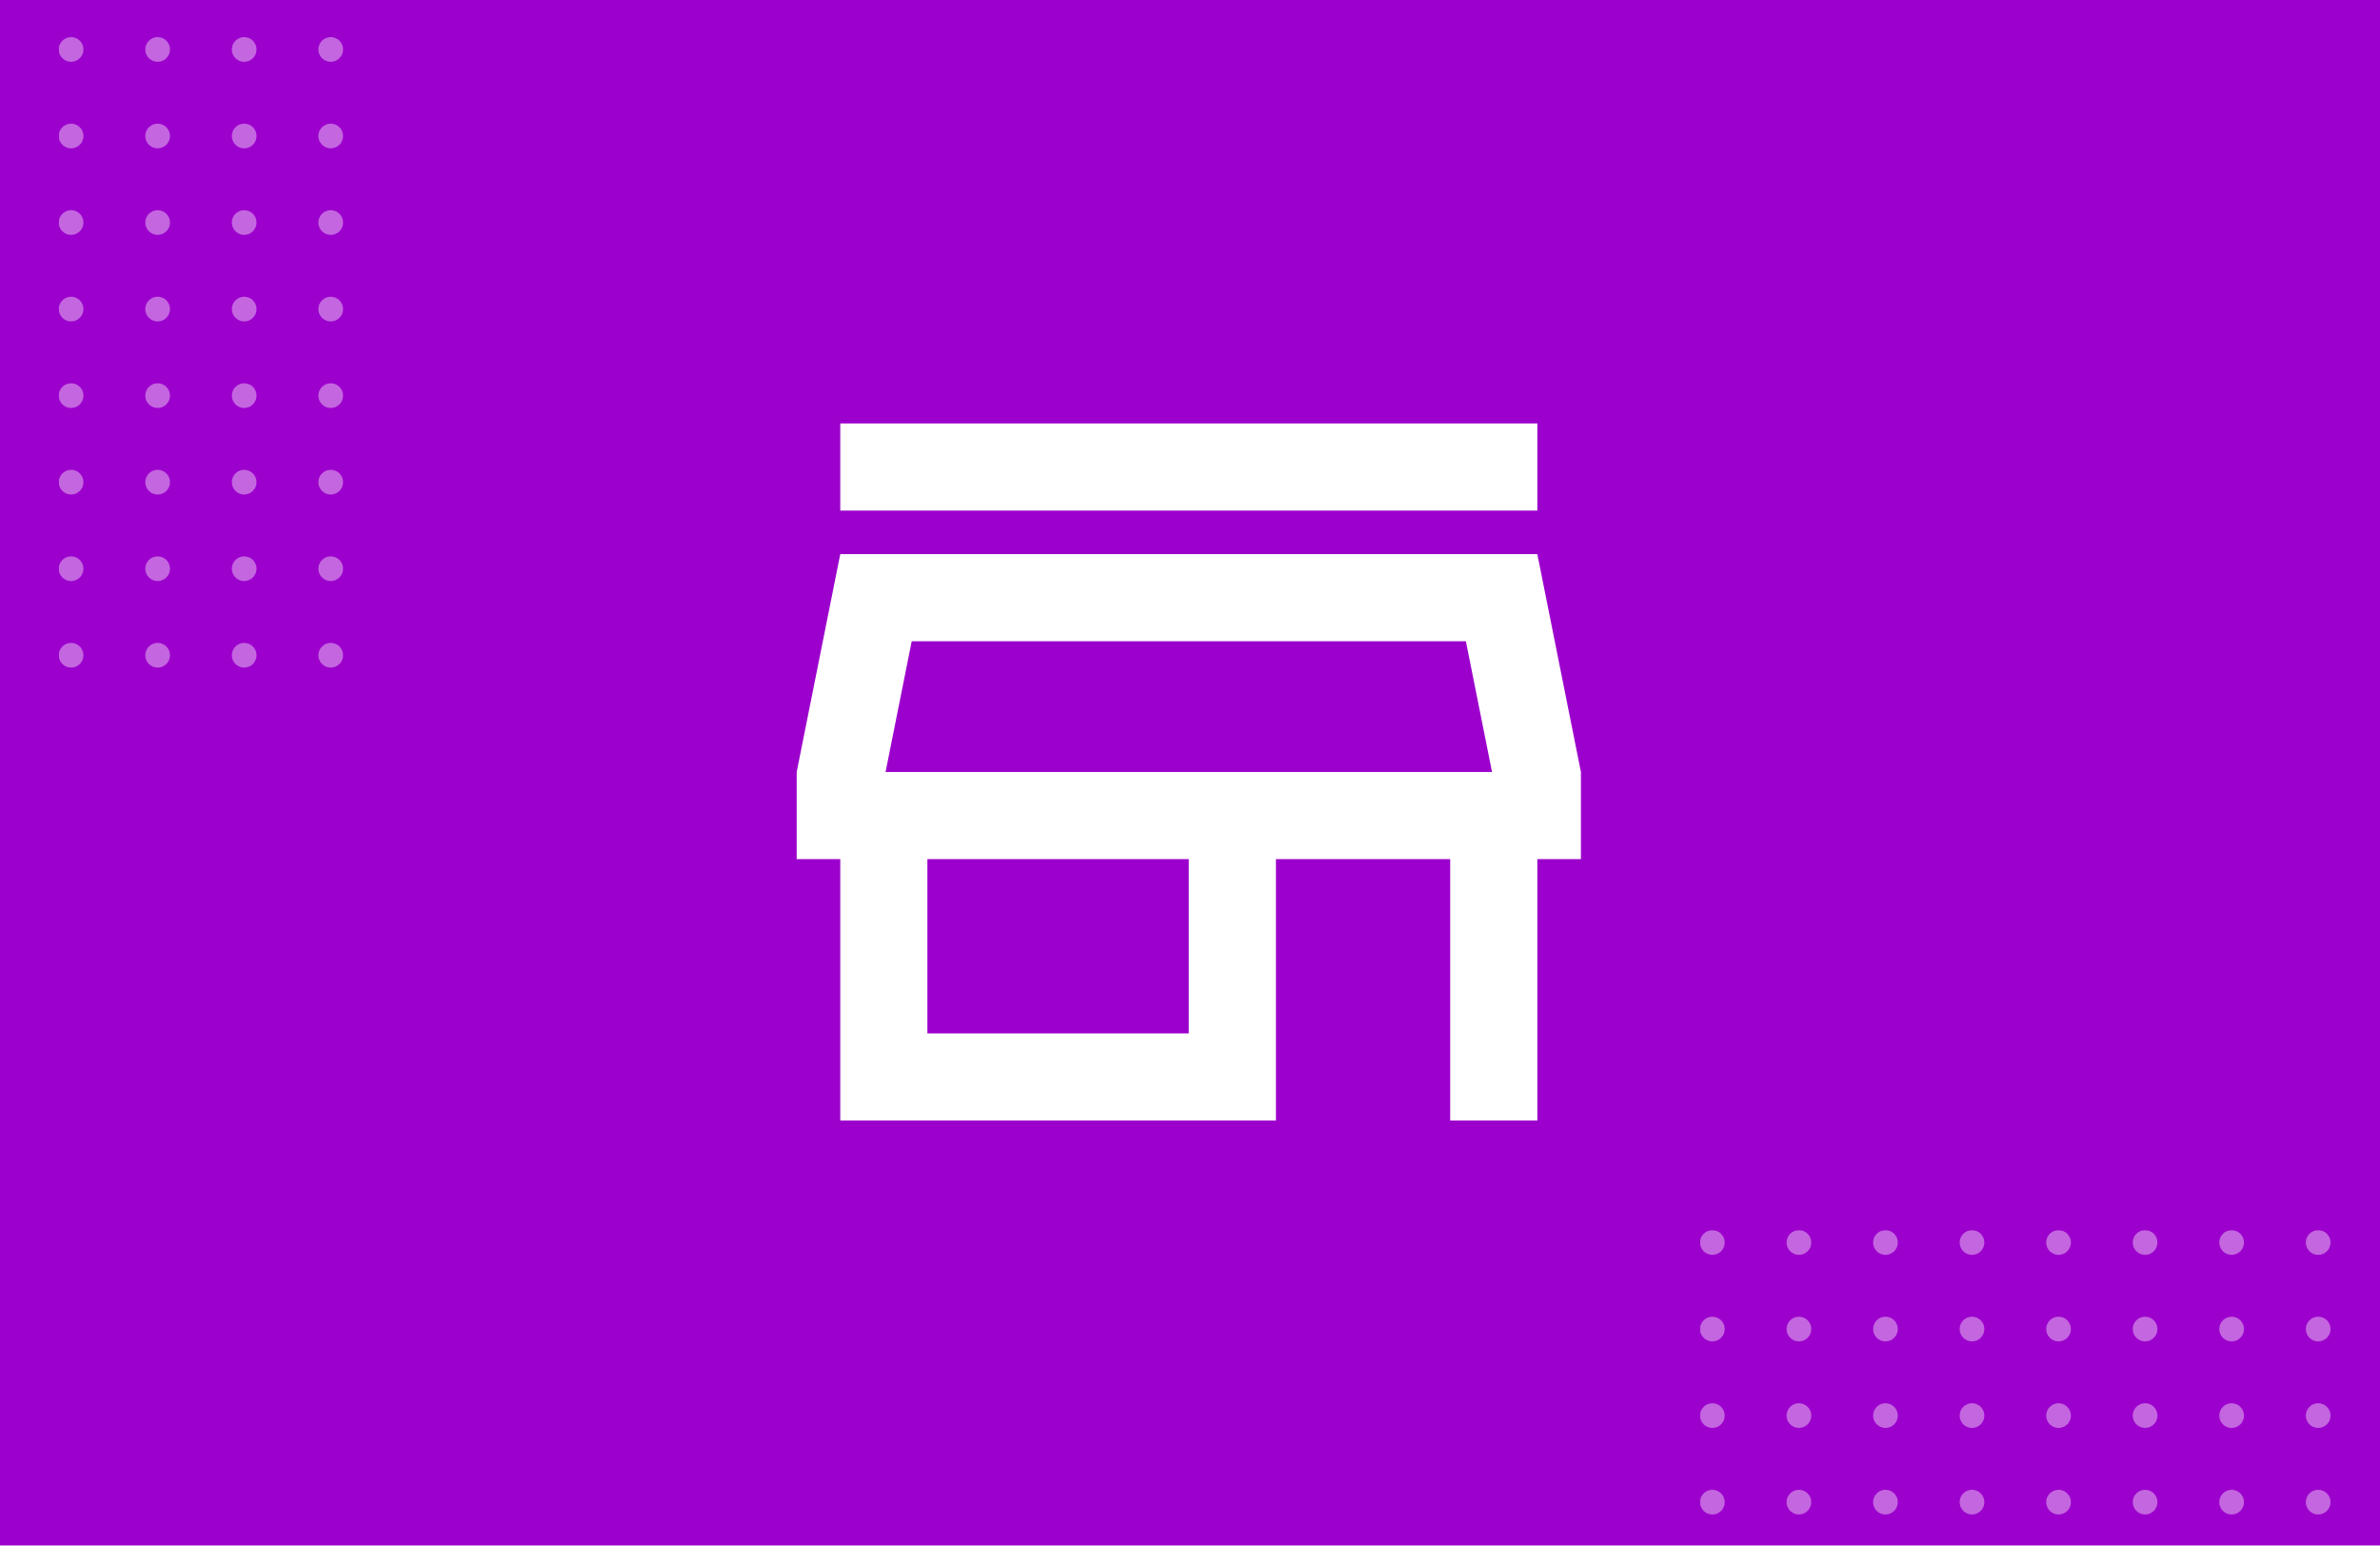
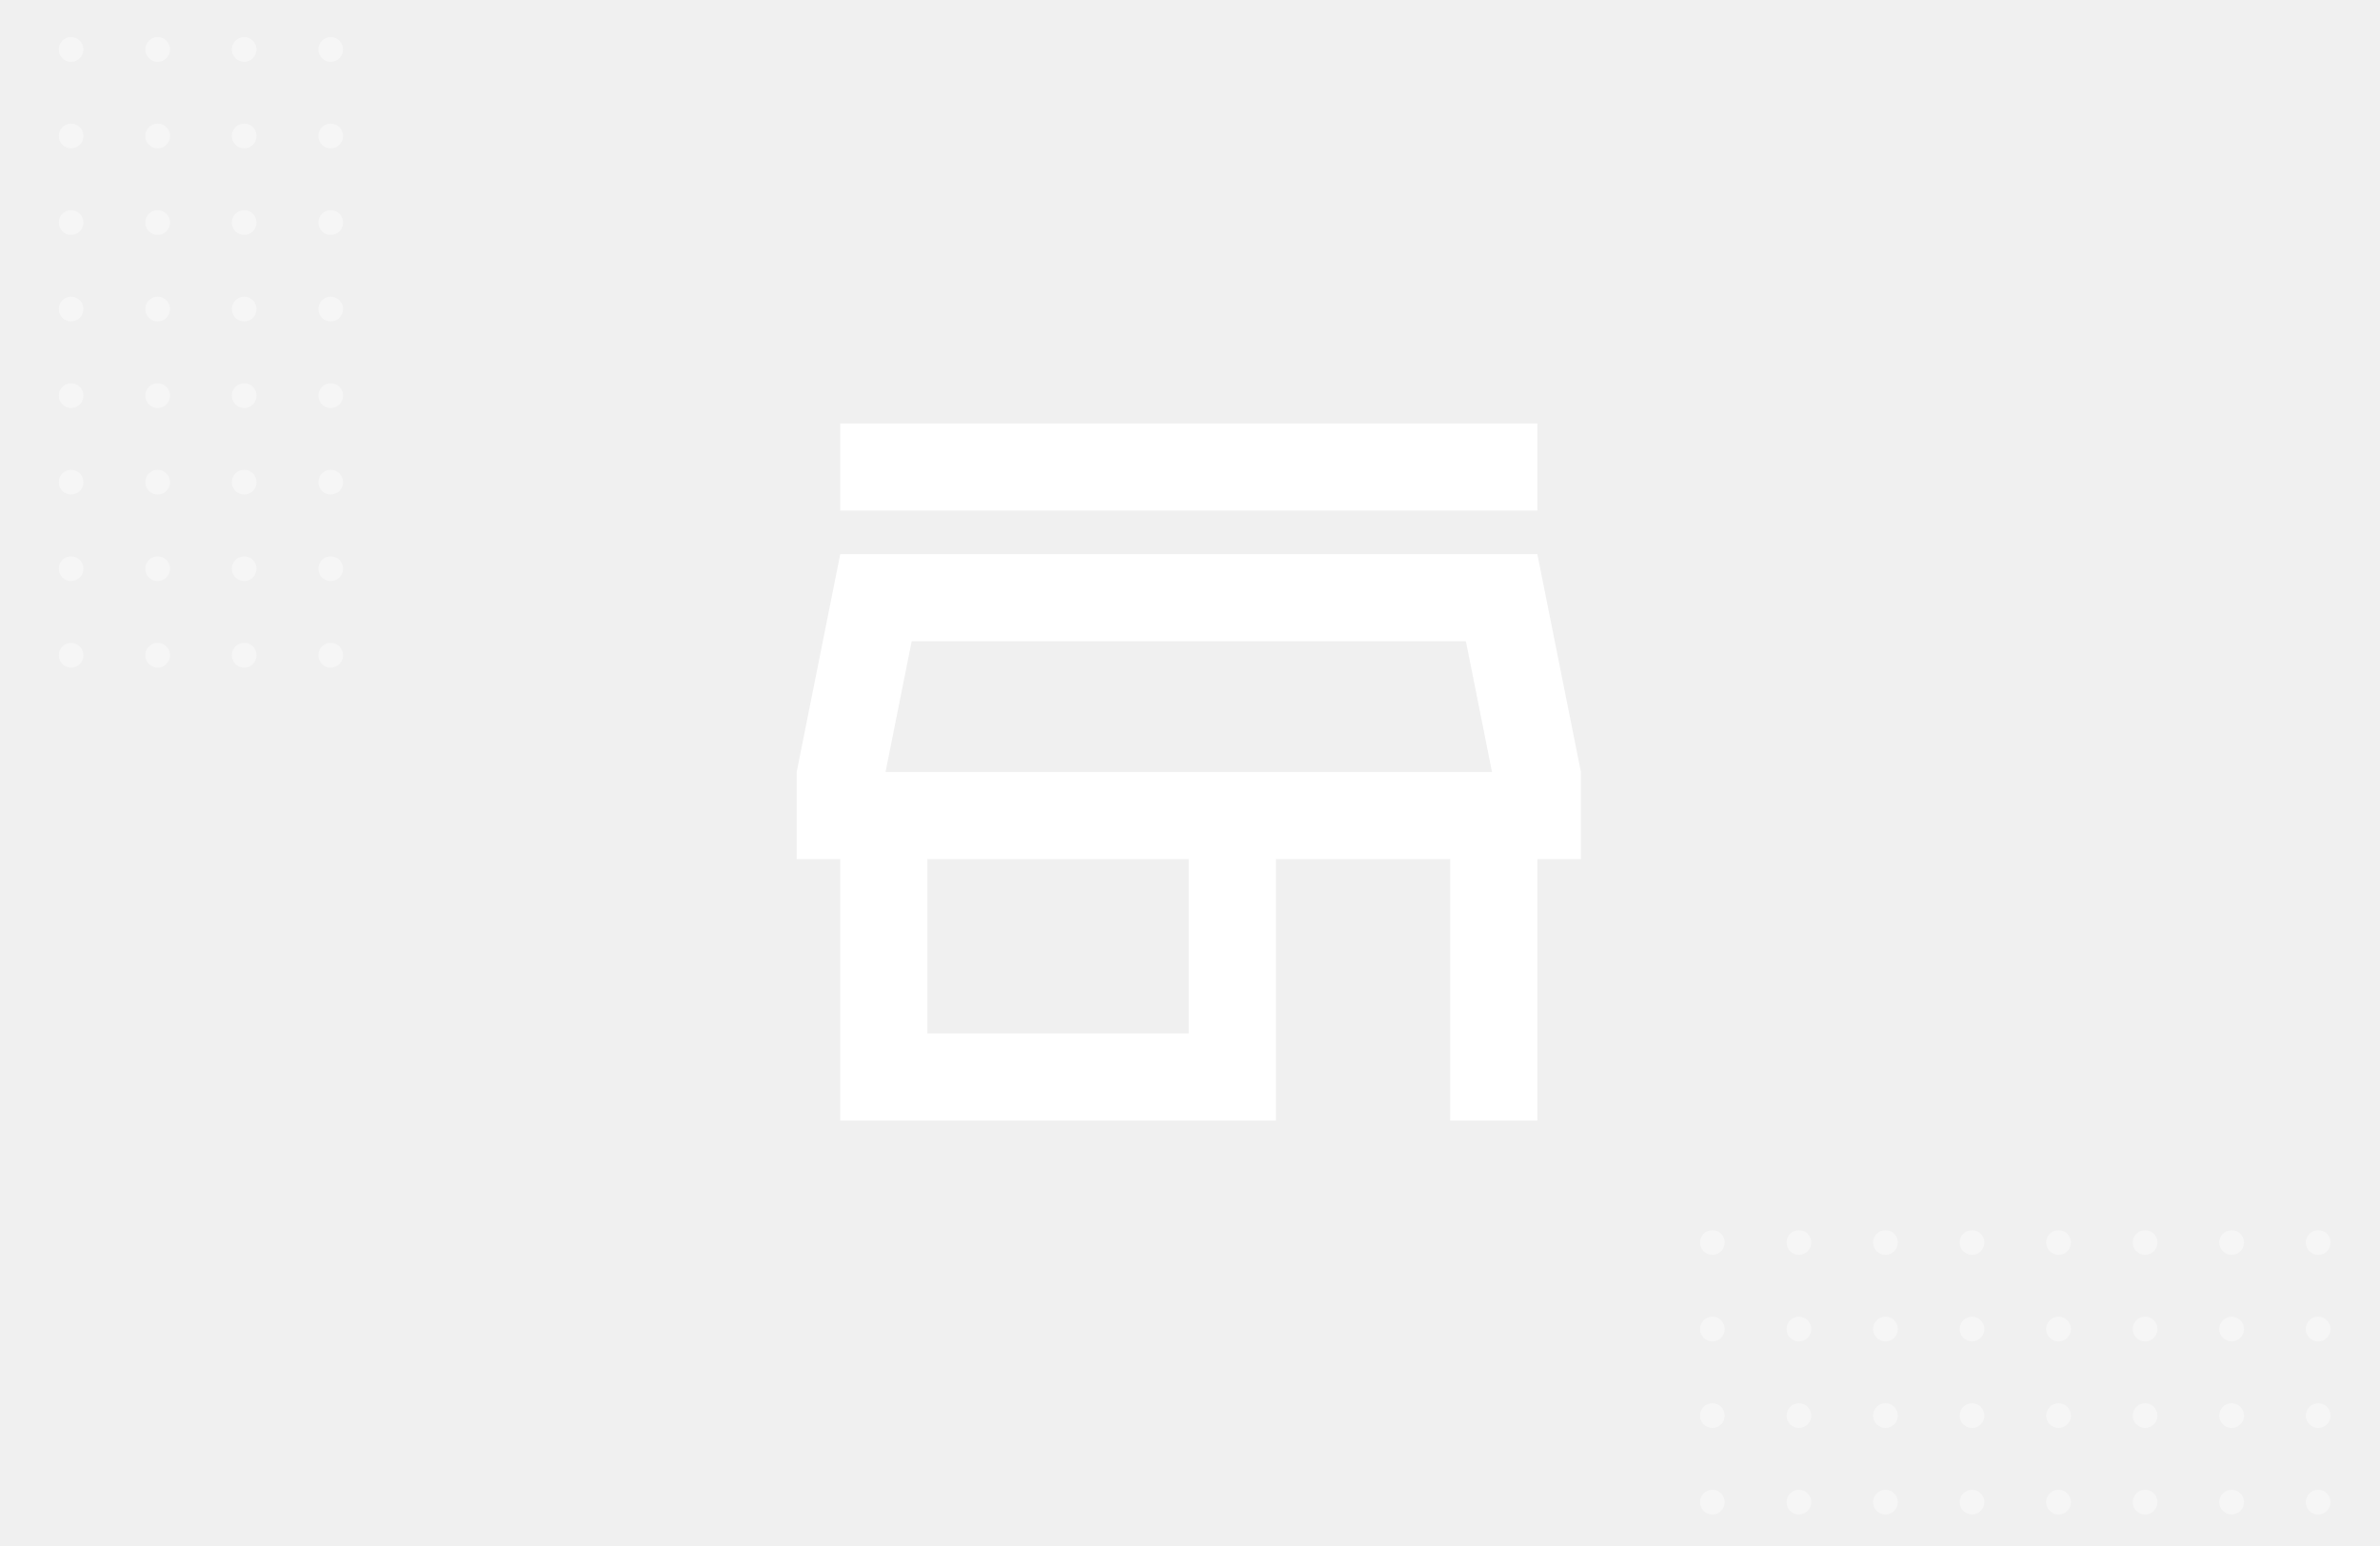
<svg xmlns="http://www.w3.org/2000/svg" width="770" height="500" viewBox="0 0 770 500">
  <defs>
    <clipPath id="clip-path">
      <rect width="108" height="210" fill="none" />
    </clipPath>
    <clipPath id="clip-path-2">
      <rect width="220" height="128" fill="none" />
    </clipPath>
    <clipPath id="clip-asset_store">
      <rect width="770" height="500" />
    </clipPath>
  </defs>
  <g id="asset_store" clip-path="url(#clip-asset_store)">
-     <rect width="770" height="500" fill="#9c00cc" />
    <g id="Wiederholungsraster_3" data-name="Wiederholungsraster 3" transform="translate(19 12)" opacity="0.4" clip-path="url(#clip-path)">
      <g transform="translate(-89 -298)">
        <circle id="Ellipse_4" data-name="Ellipse 4" cx="4" cy="4" r="4" transform="translate(89 298)" fill="#fff" />
      </g>
      <g transform="translate(-61 -298)">
        <circle id="Ellipse_4-2" data-name="Ellipse 4" cx="4" cy="4" r="4" transform="translate(89 298)" fill="#fff" />
      </g>
      <g transform="translate(-33 -298)">
        <circle id="Ellipse_4-3" data-name="Ellipse 4" cx="4" cy="4" r="4" transform="translate(89 298)" fill="#fff" />
      </g>
      <g transform="translate(-5 -298)">
        <circle id="Ellipse_4-4" data-name="Ellipse 4" cx="4" cy="4" r="4" transform="translate(89 298)" fill="#fff" />
      </g>
      <g transform="translate(-89 -270)">
        <circle id="Ellipse_4-5" data-name="Ellipse 4" cx="4" cy="4" r="4" transform="translate(89 298)" fill="#fff" />
      </g>
      <g transform="translate(-61 -270)">
        <circle id="Ellipse_4-6" data-name="Ellipse 4" cx="4" cy="4" r="4" transform="translate(89 298)" fill="#fff" />
      </g>
      <g transform="translate(-33 -270)">
        <circle id="Ellipse_4-7" data-name="Ellipse 4" cx="4" cy="4" r="4" transform="translate(89 298)" fill="#fff" />
      </g>
      <g transform="translate(-5 -270)">
        <circle id="Ellipse_4-8" data-name="Ellipse 4" cx="4" cy="4" r="4" transform="translate(89 298)" fill="#fff" />
      </g>
      <g transform="translate(-89 -242)">
        <circle id="Ellipse_4-9" data-name="Ellipse 4" cx="4" cy="4" r="4" transform="translate(89 298)" fill="#fff" />
      </g>
      <g transform="translate(-61 -242)">
        <circle id="Ellipse_4-10" data-name="Ellipse 4" cx="4" cy="4" r="4" transform="translate(89 298)" fill="#fff" />
      </g>
      <g transform="translate(-33 -242)">
        <circle id="Ellipse_4-11" data-name="Ellipse 4" cx="4" cy="4" r="4" transform="translate(89 298)" fill="#fff" />
      </g>
      <g transform="translate(-5 -242)">
        <circle id="Ellipse_4-12" data-name="Ellipse 4" cx="4" cy="4" r="4" transform="translate(89 298)" fill="#fff" />
      </g>
      <g transform="translate(-89 -214)">
        <circle id="Ellipse_4-13" data-name="Ellipse 4" cx="4" cy="4" r="4" transform="translate(89 298)" fill="#fff" />
      </g>
      <g transform="translate(-61 -214)">
        <circle id="Ellipse_4-14" data-name="Ellipse 4" cx="4" cy="4" r="4" transform="translate(89 298)" fill="#fff" />
      </g>
      <g transform="translate(-33 -214)">
        <circle id="Ellipse_4-15" data-name="Ellipse 4" cx="4" cy="4" r="4" transform="translate(89 298)" fill="#fff" />
      </g>
      <g transform="translate(-5 -214)">
        <circle id="Ellipse_4-16" data-name="Ellipse 4" cx="4" cy="4" r="4" transform="translate(89 298)" fill="#fff" />
      </g>
      <g transform="translate(-89 -186)">
        <circle id="Ellipse_4-17" data-name="Ellipse 4" cx="4" cy="4" r="4" transform="translate(89 298)" fill="#fff" />
      </g>
      <g transform="translate(-61 -186)">
        <circle id="Ellipse_4-18" data-name="Ellipse 4" cx="4" cy="4" r="4" transform="translate(89 298)" fill="#fff" />
      </g>
      <g transform="translate(-33 -186)">
        <circle id="Ellipse_4-19" data-name="Ellipse 4" cx="4" cy="4" r="4" transform="translate(89 298)" fill="#fff" />
      </g>
      <g transform="translate(-5 -186)">
        <circle id="Ellipse_4-20" data-name="Ellipse 4" cx="4" cy="4" r="4" transform="translate(89 298)" fill="#fff" />
      </g>
      <g transform="translate(-89 -158)">
        <circle id="Ellipse_4-21" data-name="Ellipse 4" cx="4" cy="4" r="4" transform="translate(89 298)" fill="#fff" />
      </g>
      <g transform="translate(-61 -158)">
        <circle id="Ellipse_4-22" data-name="Ellipse 4" cx="4" cy="4" r="4" transform="translate(89 298)" fill="#fff" />
      </g>
      <g transform="translate(-33 -158)">
        <circle id="Ellipse_4-23" data-name="Ellipse 4" cx="4" cy="4" r="4" transform="translate(89 298)" fill="#fff" />
      </g>
      <g transform="translate(-5 -158)">
        <circle id="Ellipse_4-24" data-name="Ellipse 4" cx="4" cy="4" r="4" transform="translate(89 298)" fill="#fff" />
      </g>
      <g transform="translate(-89 -130)">
        <circle id="Ellipse_4-25" data-name="Ellipse 4" cx="4" cy="4" r="4" transform="translate(89 298)" fill="#fff" />
      </g>
      <g transform="translate(-61 -130)">
        <circle id="Ellipse_4-26" data-name="Ellipse 4" cx="4" cy="4" r="4" transform="translate(89 298)" fill="#fff" />
      </g>
      <g transform="translate(-33 -130)">
        <circle id="Ellipse_4-27" data-name="Ellipse 4" cx="4" cy="4" r="4" transform="translate(89 298)" fill="#fff" />
      </g>
      <g transform="translate(-5 -130)">
        <circle id="Ellipse_4-28" data-name="Ellipse 4" cx="4" cy="4" r="4" transform="translate(89 298)" fill="#fff" />
      </g>
      <g transform="translate(-89 -102)">
        <circle id="Ellipse_4-29" data-name="Ellipse 4" cx="4" cy="4" r="4" transform="translate(89 298)" fill="#fff" />
      </g>
      <g transform="translate(-61 -102)">
        <circle id="Ellipse_4-30" data-name="Ellipse 4" cx="4" cy="4" r="4" transform="translate(89 298)" fill="#fff" />
      </g>
      <g transform="translate(-33 -102)">
        <circle id="Ellipse_4-31" data-name="Ellipse 4" cx="4" cy="4" r="4" transform="translate(89 298)" fill="#fff" />
      </g>
      <g transform="translate(-5 -102)">
        <circle id="Ellipse_4-32" data-name="Ellipse 4" cx="4" cy="4" r="4" transform="translate(89 298)" fill="#fff" />
      </g>
    </g>
    <g id="Wiederholungsraster_4" data-name="Wiederholungsraster 4" transform="translate(550 398)" opacity="0.4" clip-path="url(#clip-path-2)">
      <g transform="translate(-89 -298)">
        <circle id="Ellipse_4-33" data-name="Ellipse 4" cx="4" cy="4" r="4" transform="translate(89 298)" fill="#fff" />
      </g>
      <g transform="translate(-61 -298)">
        <circle id="Ellipse_4-34" data-name="Ellipse 4" cx="4" cy="4" r="4" transform="translate(89 298)" fill="#fff" />
      </g>
      <g transform="translate(-33 -298)">
        <circle id="Ellipse_4-35" data-name="Ellipse 4" cx="4" cy="4" r="4" transform="translate(89 298)" fill="#fff" />
      </g>
      <g transform="translate(-5 -298)">
        <circle id="Ellipse_4-36" data-name="Ellipse 4" cx="4" cy="4" r="4" transform="translate(89 298)" fill="#fff" />
      </g>
      <g transform="translate(23 -298)">
        <circle id="Ellipse_4-37" data-name="Ellipse 4" cx="4" cy="4" r="4" transform="translate(89 298)" fill="#fff" />
      </g>
      <g transform="translate(51 -298)">
        <circle id="Ellipse_4-38" data-name="Ellipse 4" cx="4" cy="4" r="4" transform="translate(89 298)" fill="#fff" />
      </g>
      <g transform="translate(79 -298)">
        <circle id="Ellipse_4-39" data-name="Ellipse 4" cx="4" cy="4" r="4" transform="translate(89 298)" fill="#fff" />
      </g>
      <g transform="translate(107 -298)">
        <circle id="Ellipse_4-40" data-name="Ellipse 4" cx="4" cy="4" r="4" transform="translate(89 298)" fill="#fff" />
      </g>
      <g transform="translate(-89 -270)">
        <circle id="Ellipse_4-41" data-name="Ellipse 4" cx="4" cy="4" r="4" transform="translate(89 298)" fill="#fff" />
      </g>
      <g transform="translate(-61 -270)">
        <circle id="Ellipse_4-42" data-name="Ellipse 4" cx="4" cy="4" r="4" transform="translate(89 298)" fill="#fff" />
      </g>
      <g transform="translate(-33 -270)">
        <circle id="Ellipse_4-43" data-name="Ellipse 4" cx="4" cy="4" r="4" transform="translate(89 298)" fill="#fff" />
      </g>
      <g transform="translate(-5 -270)">
        <circle id="Ellipse_4-44" data-name="Ellipse 4" cx="4" cy="4" r="4" transform="translate(89 298)" fill="#fff" />
      </g>
      <g transform="translate(23 -270)">
        <circle id="Ellipse_4-45" data-name="Ellipse 4" cx="4" cy="4" r="4" transform="translate(89 298)" fill="#fff" />
      </g>
      <g transform="translate(51 -270)">
        <circle id="Ellipse_4-46" data-name="Ellipse 4" cx="4" cy="4" r="4" transform="translate(89 298)" fill="#fff" />
      </g>
      <g transform="translate(79 -270)">
        <circle id="Ellipse_4-47" data-name="Ellipse 4" cx="4" cy="4" r="4" transform="translate(89 298)" fill="#fff" />
      </g>
      <g transform="translate(107 -270)">
        <circle id="Ellipse_4-48" data-name="Ellipse 4" cx="4" cy="4" r="4" transform="translate(89 298)" fill="#fff" />
      </g>
      <g transform="translate(-89 -242)">
        <circle id="Ellipse_4-49" data-name="Ellipse 4" cx="4" cy="4" r="4" transform="translate(89 298)" fill="#fff" />
      </g>
      <g transform="translate(-61 -242)">
        <circle id="Ellipse_4-50" data-name="Ellipse 4" cx="4" cy="4" r="4" transform="translate(89 298)" fill="#fff" />
      </g>
      <g transform="translate(-33 -242)">
        <circle id="Ellipse_4-51" data-name="Ellipse 4" cx="4" cy="4" r="4" transform="translate(89 298)" fill="#fff" />
      </g>
      <g transform="translate(-5 -242)">
        <circle id="Ellipse_4-52" data-name="Ellipse 4" cx="4" cy="4" r="4" transform="translate(89 298)" fill="#fff" />
      </g>
      <g transform="translate(23 -242)">
        <circle id="Ellipse_4-53" data-name="Ellipse 4" cx="4" cy="4" r="4" transform="translate(89 298)" fill="#fff" />
      </g>
      <g transform="translate(51 -242)">
        <circle id="Ellipse_4-54" data-name="Ellipse 4" cx="4" cy="4" r="4" transform="translate(89 298)" fill="#fff" />
      </g>
      <g transform="translate(79 -242)">
        <circle id="Ellipse_4-55" data-name="Ellipse 4" cx="4" cy="4" r="4" transform="translate(89 298)" fill="#fff" />
      </g>
      <g transform="translate(107 -242)">
        <circle id="Ellipse_4-56" data-name="Ellipse 4" cx="4" cy="4" r="4" transform="translate(89 298)" fill="#fff" />
      </g>
      <g transform="translate(-89 -214)">
        <circle id="Ellipse_4-57" data-name="Ellipse 4" cx="4" cy="4" r="4" transform="translate(89 298)" fill="#fff" />
      </g>
      <g transform="translate(-61 -214)">
        <circle id="Ellipse_4-58" data-name="Ellipse 4" cx="4" cy="4" r="4" transform="translate(89 298)" fill="#fff" />
      </g>
      <g transform="translate(-33 -214)">
        <circle id="Ellipse_4-59" data-name="Ellipse 4" cx="4" cy="4" r="4" transform="translate(89 298)" fill="#fff" />
      </g>
      <g transform="translate(-5 -214)">
        <circle id="Ellipse_4-60" data-name="Ellipse 4" cx="4" cy="4" r="4" transform="translate(89 298)" fill="#fff" />
      </g>
      <g transform="translate(23 -214)">
        <circle id="Ellipse_4-61" data-name="Ellipse 4" cx="4" cy="4" r="4" transform="translate(89 298)" fill="#fff" />
      </g>
      <g transform="translate(51 -214)">
        <circle id="Ellipse_4-62" data-name="Ellipse 4" cx="4" cy="4" r="4" transform="translate(89 298)" fill="#fff" />
      </g>
      <g transform="translate(79 -214)">
        <circle id="Ellipse_4-63" data-name="Ellipse 4" cx="4" cy="4" r="4" transform="translate(89 298)" fill="#fff" />
      </g>
      <g transform="translate(107 -214)">
        <circle id="Ellipse_4-64" data-name="Ellipse 4" cx="4" cy="4" r="4" transform="translate(89 298)" fill="#fff" />
      </g>
      <g transform="translate(-89 -186)">
        <circle id="Ellipse_4-65" data-name="Ellipse 4" cx="4" cy="4" r="4" transform="translate(89 298)" fill="#fff" />
      </g>
      <g transform="translate(-61 -186)">
        <circle id="Ellipse_4-66" data-name="Ellipse 4" cx="4" cy="4" r="4" transform="translate(89 298)" fill="#fff" />
      </g>
      <g transform="translate(-33 -186)">
        <circle id="Ellipse_4-67" data-name="Ellipse 4" cx="4" cy="4" r="4" transform="translate(89 298)" fill="#fff" />
      </g>
      <g transform="translate(-5 -186)">
        <circle id="Ellipse_4-68" data-name="Ellipse 4" cx="4" cy="4" r="4" transform="translate(89 298)" fill="#fff" />
      </g>
      <g transform="translate(23 -186)">
        <circle id="Ellipse_4-69" data-name="Ellipse 4" cx="4" cy="4" r="4" transform="translate(89 298)" fill="#fff" />
      </g>
      <g transform="translate(51 -186)">
        <circle id="Ellipse_4-70" data-name="Ellipse 4" cx="4" cy="4" r="4" transform="translate(89 298)" fill="#fff" />
      </g>
      <g transform="translate(79 -186)">
        <circle id="Ellipse_4-71" data-name="Ellipse 4" cx="4" cy="4" r="4" transform="translate(89 298)" fill="#fff" />
      </g>
      <g transform="translate(107 -186)">
        <circle id="Ellipse_4-72" data-name="Ellipse 4" cx="4" cy="4" r="4" transform="translate(89 298)" fill="#fff" />
      </g>
    </g>
    <path id="store-outline" d="M219.506,74.477l8.457,42.286H31.755l8.457-42.286H219.506M242.623,4H17.1V32.191H242.623V4m0,42.286H17.1L3,116.764v28.191H17.1v84.573H158.05V144.955h56.382v84.573h28.191V144.955h14.1V116.764l-14.1-70.477M45.286,201.337V144.955h84.573v56.382Z" transform="translate(254.75 133)" fill="#fff" />
  </g>
</svg>
